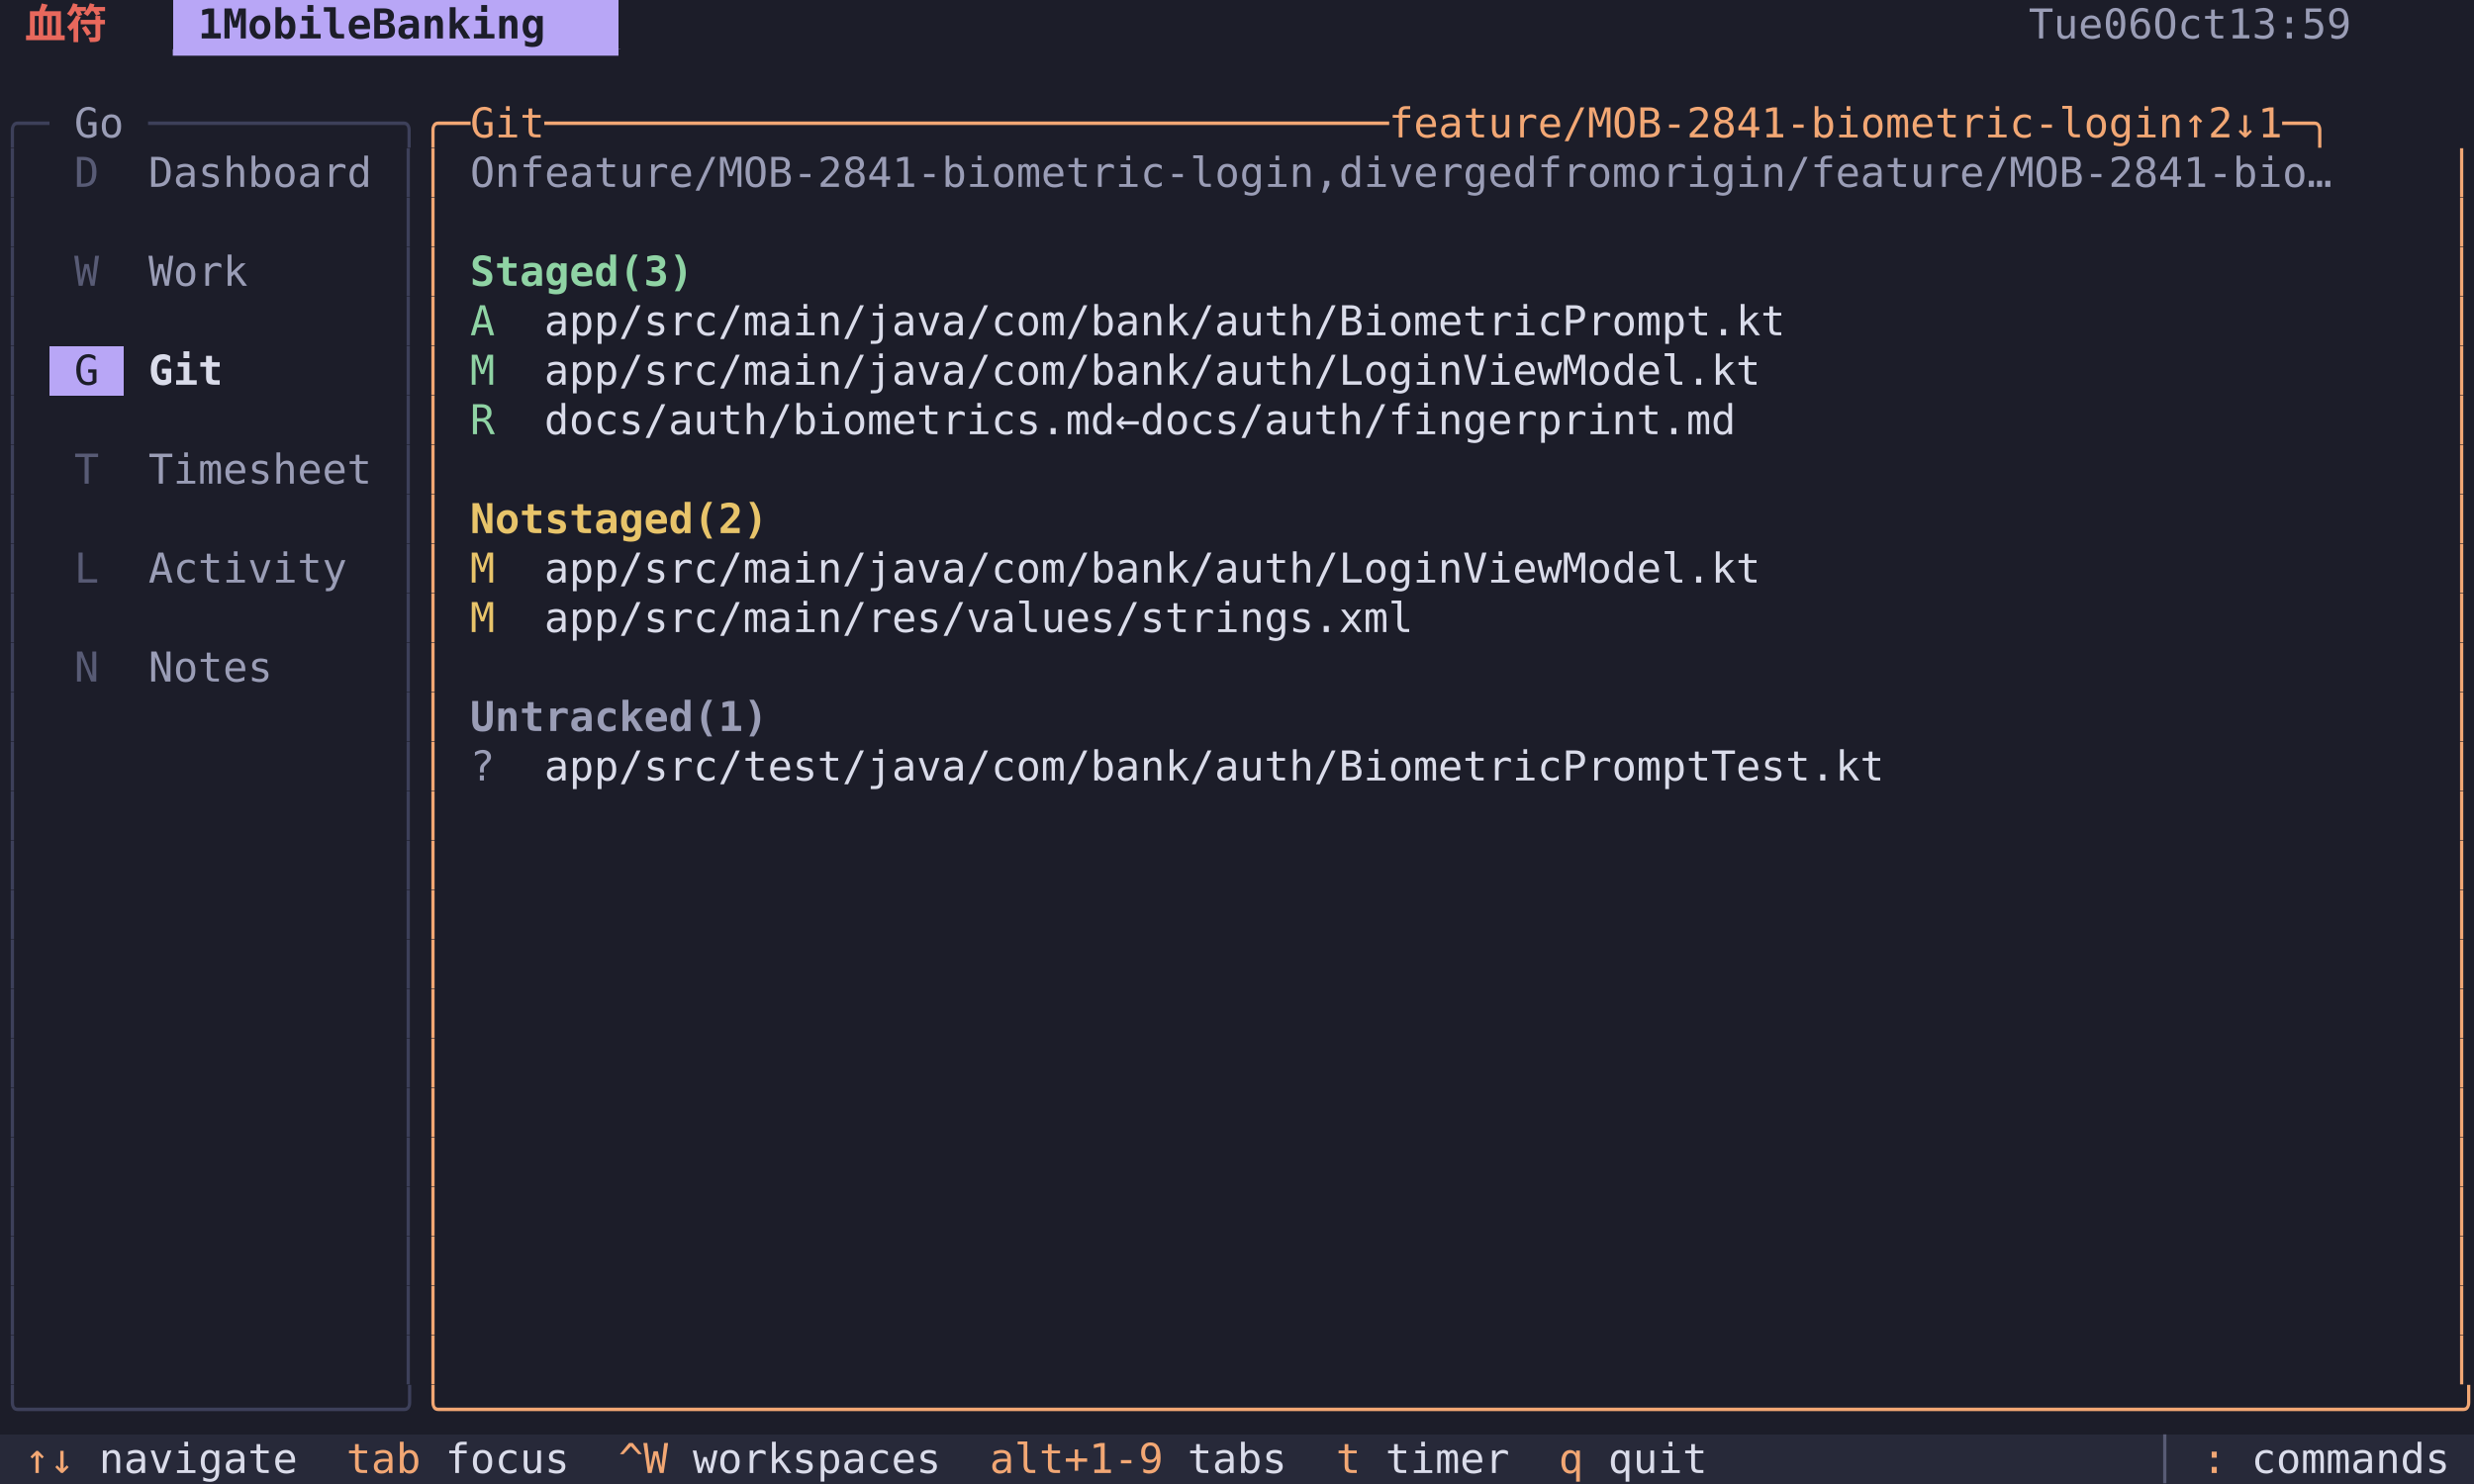
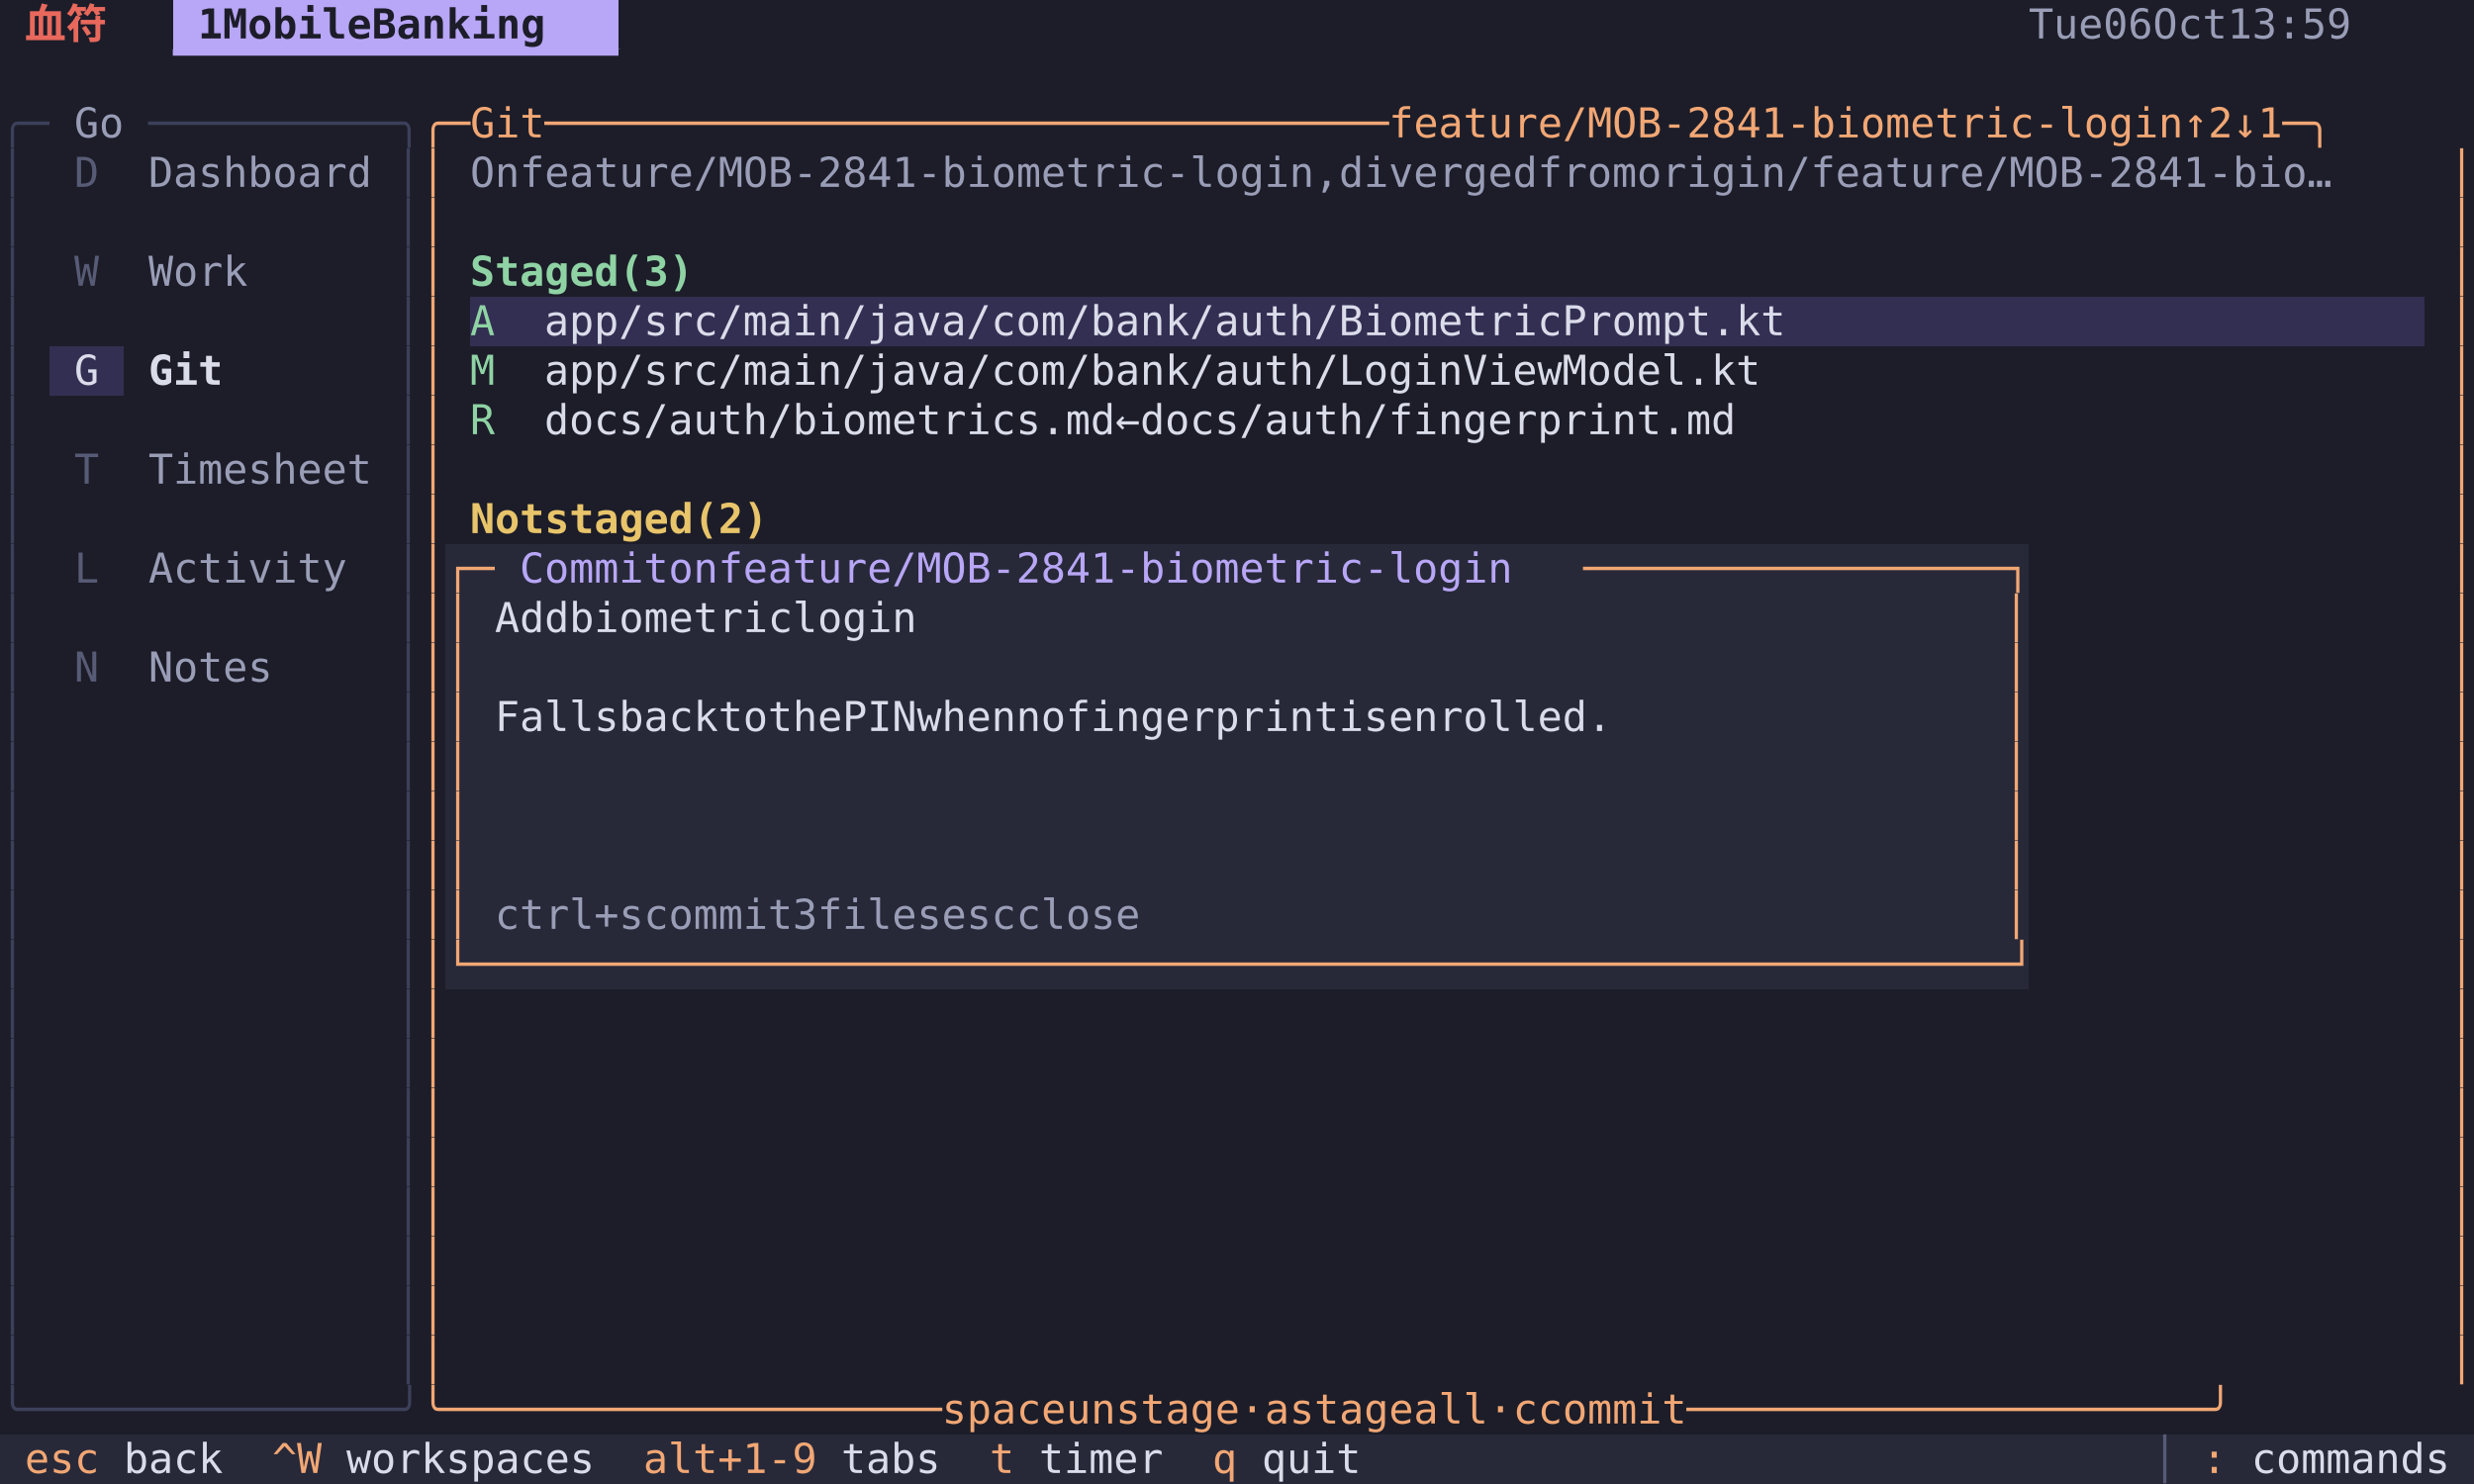
<svg xmlns="http://www.w3.org/2000/svg" width="900" height="540" viewBox="0 0 900 540" font-family="Menlo, 'DejaVu Sans Mono', 'Hiragino Sans GB', 'Noto Sans CJK SC', 'PingFang SC', monospace" font-size="15">
  <rect x="0" y="0" width="9" height="18" fill="#1c1d29" />
  <rect x="9" y="0" width="36" height="18" fill="#1c1d29" />
  <text x="9 27" y="14" fill="#e8685c" font-weight="bold">血符</text>
  <rect x="45" y="0" width="18" height="18" fill="#1c1d29" />
  <rect x="63" y="0" width="162" height="18" fill="#b8a6f6" />
  <text x="72 90 99 108 117 126 135 153 162 171 180 189 198 207" y="14" fill="#1c1d29" font-weight="bold">1MobileBanking</text>
  <rect x="225" y="0" width="513" height="18" fill="#1c1d29" />
  <rect x="738" y="0" width="153" height="18" fill="#1c1d29" />
  <text x="738 747 756 774 783 801 810 819 846 855 864 873 882" y="14" fill="#9a9db6">Tue06Oct13:59</text>
  <rect x="891" y="0" width="9" height="18" fill="#1c1d29" />
  <rect x="0" y="18" width="9" height="18" fill="#1c1d29" />
  <rect x="9" y="18" width="216" height="18" fill="#1c1d29" />
  <text x="63 72 81 90 99 108 117 126 135 144 153 162 171 180 189 198 207 216" y="32" fill="#b8a6f6">▔▔▔▔▔▔▔▔▔▔▔▔▔▔▔▔▔▔</text>
  <rect x="225" y="18" width="675" height="18" fill="#1c1d29" />
  <rect x="0" y="36" width="18" height="18" fill="#1c1d29" />
  <text x="0 9" y="50" fill="#3d405a">╭─</text>
  <rect x="18" y="36" width="36" height="18" fill="#1c1d29" />
  <text x="27 36" y="50" fill="#9a9db6">Go</text>
  <rect x="54" y="36" width="99" height="18" fill="#1c1d29" />
  <text x="54 63 72 81 90 99 108 117 126 135 144" y="50" fill="#3d405a">──────────╮</text>
  <rect x="153" y="36" width="747" height="18" fill="#1c1d29" />
  <text x="153 162 180 189 198 216 225 234 243 252 261 270 279 288 297 306 315 324 333 342 351 360 369 378 387 396 405 414 423 432 441 450 459 468 477 486 495 504 513 531 540 549 558 567 576 585 594 603 612 621 630 639 648 657 666 675 684 693 702 711 720 729 738 747 756 765 774 783 792 801 810 828 837 855 864 882 891" y="50" fill="#f2a774">╭─Git──────────────────────────────────feature/MOB-2841-biometric-login↑2↓1─╮</text>
  <rect x="0" y="54" width="9" height="18" fill="#1c1d29" />
  <text x="0" y="68" fill="#3d405a">│</text>
  <rect x="9" y="54" width="9" height="18" fill="#1c1d29" />
  <rect x="18" y="54" width="27" height="18" fill="#1c1d29" />
  <text x="27" y="68" fill="#585b75">D</text>
  <rect x="45" y="54" width="90" height="18" fill="#1c1d29" />
  <text x="54 63 72 81 90 99 108 117 126" y="68" fill="#9a9db6">Dashboard</text>
  <rect x="135" y="54" width="9" height="18" fill="#1c1d29" />
  <rect x="144" y="54" width="9" height="18" fill="#1c1d29" />
  <text x="144" y="68" fill="#3d405a">│</text>
  <rect x="153" y="54" width="9" height="18" fill="#1c1d29" />
  <text x="153" y="68" fill="#f2a774">│</text>
  <rect x="162" y="54" width="9" height="18" fill="#1c1d29" />
  <rect x="171" y="54" width="711" height="18" fill="#1c1d29" />
  <text x="171 180 198 207 216 225 234 243 252 261 270 279 288 297 306 315 324 333 342 351 360 369 378 387 396 405 414 423 432 441 450 459 468 477 486 504 513 522 531 540 549 558 567 585 594 603 612 630 639 648 657 666 675 684 693 702 711 720 729 738 747 756 765 774 783 792 801 810 819 828 837 846 855 864 873" y="68" fill="#9a9db6">Onfeature/MOB-2841-biometric-login,divergedfromorigin/feature/MOB-2841-bio…</text>
  <rect x="882" y="54" width="9" height="18" fill="#1c1d29" />
  <rect x="891" y="54" width="9" height="18" fill="#1c1d29" />
  <text x="891" y="68" fill="#f2a774">│</text>
  <rect x="0" y="72" width="9" height="18" fill="#1c1d29" />
  <text x="0" y="86" fill="#3d405a">│</text>
  <rect x="9" y="72" width="135" height="18" fill="#1c1d29" />
  <rect x="144" y="72" width="9" height="18" fill="#1c1d29" />
  <text x="144" y="86" fill="#3d405a">│</text>
  <rect x="153" y="72" width="9" height="18" fill="#1c1d29" />
  <text x="153" y="86" fill="#f2a774">│</text>
  <rect x="162" y="72" width="729" height="18" fill="#1c1d29" />
  <rect x="891" y="72" width="9" height="18" fill="#1c1d29" />
  <text x="891" y="86" fill="#f2a774">│</text>
  <rect x="0" y="90" width="9" height="18" fill="#1c1d29" />
  <text x="0" y="104" fill="#3d405a">│</text>
  <rect x="9" y="90" width="9" height="18" fill="#1c1d29" />
  <rect x="18" y="90" width="27" height="18" fill="#1c1d29" />
  <text x="27" y="104" fill="#585b75">W</text>
  <rect x="45" y="90" width="45" height="18" fill="#1c1d29" />
  <text x="54 63 72 81" y="104" fill="#9a9db6">Work</text>
  <rect x="90" y="90" width="54" height="18" fill="#1c1d29" />
  <rect x="144" y="90" width="9" height="18" fill="#1c1d29" />
  <text x="144" y="104" fill="#3d405a">│</text>
  <rect x="153" y="90" width="9" height="18" fill="#1c1d29" />
  <text x="153" y="104" fill="#f2a774">│</text>
  <rect x="162" y="90" width="9" height="18" fill="#1c1d29" />
  <rect x="171" y="90" width="90" height="18" fill="#1c1d29" />
  <text x="171 180 189 198 207 216 234 243 252" y="104" fill="#8fd3a4" font-weight="bold">Staged(3)</text>
  <rect x="261" y="90" width="630" height="18" fill="#1c1d29" />
  <rect x="891" y="90" width="9" height="18" fill="#1c1d29" />
  <text x="891" y="104" fill="#f2a774">│</text>
  <rect x="0" y="108" width="9" height="18" fill="#1c1d29" />
  <text x="0" y="122" fill="#3d405a">│</text>
  <rect x="9" y="108" width="135" height="18" fill="#1c1d29" />
  <rect x="144" y="108" width="9" height="18" fill="#1c1d29" />
  <text x="144" y="122" fill="#3d405a">│</text>
  <rect x="153" y="108" width="9" height="18" fill="#1c1d29" />
  <text x="153" y="122" fill="#f2a774">│</text>
  <rect x="162" y="108" width="9" height="18" fill="#1c1d29" />
-   <rect x="171" y="108" width="27" height="18" fill="#1c1d29" />
+   <rect x="171" y="108" width="27" height="18" fill="#332f52" />
  <text x="171" y="122" fill="#8fd3a4">A</text>
-   <rect x="198" y="108" width="450" height="18" fill="#1c1d29" />
+   <rect x="198" y="108" width="684" height="18" fill="#332f52" />
  <text x="198 207 216 225 234 243 252 261 270 279 288 297 306 315 324 333 342 351 360 369 378 387 396 405 414 423 432 441 450 459 468 477 486 495 504 513 522 531 540 549 558 567 576 585 594 603 612 621 630 639" y="122" fill="#dadcea">app/src/main/java/com/bank/auth/BiometricPrompt.kt</text>
-   <rect x="648" y="108" width="243" height="18" fill="#1c1d29" />
+   <rect x="882" y="108" width="9" height="18" fill="#1c1d29" />
  <rect x="891" y="108" width="9" height="18" fill="#1c1d29" />
  <text x="891" y="122" fill="#f2a774">│</text>
  <rect x="0" y="126" width="9" height="18" fill="#1c1d29" />
  <text x="0" y="140" fill="#3d405a">│</text>
  <rect x="9" y="126" width="9" height="18" fill="#1c1d29" />
-   <rect x="18" y="126" width="27" height="18" fill="#b8a6f6" />
-   <text x="27" y="140" fill="#1c1d29">G</text>
+   <rect x="18" y="126" width="27" height="18" fill="#332f52" />
+   <text x="27" y="140" fill="#dadcea">G</text>
  <rect x="45" y="126" width="36" height="18" fill="#1c1d29" />
  <text x="54 63 72" y="140" fill="#dadcea" font-weight="bold">Git</text>
  <rect x="81" y="126" width="63" height="18" fill="#1c1d29" />
  <rect x="144" y="126" width="9" height="18" fill="#1c1d29" />
  <text x="144" y="140" fill="#3d405a">│</text>
  <rect x="153" y="126" width="9" height="18" fill="#1c1d29" />
  <text x="153" y="140" fill="#f2a774">│</text>
  <rect x="162" y="126" width="9" height="18" fill="#1c1d29" />
  <rect x="171" y="126" width="27" height="18" fill="#1c1d29" />
  <text x="171" y="140" fill="#8fd3a4">M</text>
  <rect x="198" y="126" width="441" height="18" fill="#1c1d29" />
  <text x="198 207 216 225 234 243 252 261 270 279 288 297 306 315 324 333 342 351 360 369 378 387 396 405 414 423 432 441 450 459 468 477 486 495 504 513 522 531 540 549 558 567 576 585 594 603 612 621 630" y="140" fill="#dadcea">app/src/main/java/com/bank/auth/LoginViewModel.kt</text>
  <rect x="639" y="126" width="252" height="18" fill="#1c1d29" />
  <rect x="891" y="126" width="9" height="18" fill="#1c1d29" />
  <text x="891" y="140" fill="#f2a774">│</text>
  <rect x="0" y="144" width="9" height="18" fill="#1c1d29" />
  <text x="0" y="158" fill="#3d405a">│</text>
  <rect x="9" y="144" width="135" height="18" fill="#1c1d29" />
  <rect x="144" y="144" width="9" height="18" fill="#1c1d29" />
  <text x="144" y="158" fill="#3d405a">│</text>
  <rect x="153" y="144" width="9" height="18" fill="#1c1d29" />
  <text x="153" y="158" fill="#f2a774">│</text>
  <rect x="162" y="144" width="9" height="18" fill="#1c1d29" />
  <rect x="171" y="144" width="27" height="18" fill="#1c1d29" />
  <text x="171" y="158" fill="#8fd3a4">R</text>
  <rect x="198" y="144" width="450" height="18" fill="#1c1d29" />
  <text x="198 207 216 225 234 243 252 261 270 279 288 297 306 315 324 333 342 351 360 369 378 387 396 414 432 441 450 459 468 477 486 495 504 513 522 531 540 549 558 567 576 585 594 603 612 621 630 639" y="158" fill="#dadcea">docs/auth/biometrics.md←docs/auth/fingerprint.md</text>
  <rect x="648" y="144" width="243" height="18" fill="#1c1d29" />
  <rect x="891" y="144" width="9" height="18" fill="#1c1d29" />
  <text x="891" y="158" fill="#f2a774">│</text>
  <rect x="0" y="162" width="9" height="18" fill="#1c1d29" />
  <text x="0" y="176" fill="#3d405a">│</text>
  <rect x="9" y="162" width="9" height="18" fill="#1c1d29" />
  <rect x="18" y="162" width="27" height="18" fill="#1c1d29" />
  <text x="27" y="176" fill="#585b75">T</text>
  <rect x="45" y="162" width="90" height="18" fill="#1c1d29" />
  <text x="54 63 72 81 90 99 108 117 126" y="176" fill="#9a9db6">Timesheet</text>
  <rect x="135" y="162" width="9" height="18" fill="#1c1d29" />
  <rect x="144" y="162" width="9" height="18" fill="#1c1d29" />
  <text x="144" y="176" fill="#3d405a">│</text>
  <rect x="153" y="162" width="9" height="18" fill="#1c1d29" />
  <text x="153" y="176" fill="#f2a774">│</text>
  <rect x="162" y="162" width="729" height="18" fill="#1c1d29" />
  <rect x="891" y="162" width="9" height="18" fill="#1c1d29" />
  <text x="891" y="176" fill="#f2a774">│</text>
  <rect x="0" y="180" width="9" height="18" fill="#1c1d29" />
  <text x="0" y="194" fill="#3d405a">│</text>
  <rect x="9" y="180" width="135" height="18" fill="#1c1d29" />
  <rect x="144" y="180" width="9" height="18" fill="#1c1d29" />
  <text x="144" y="194" fill="#3d405a">│</text>
  <rect x="153" y="180" width="9" height="18" fill="#1c1d29" />
  <text x="153" y="194" fill="#f2a774">│</text>
  <rect x="162" y="180" width="9" height="18" fill="#1c1d29" />
  <rect x="171" y="180" width="126" height="18" fill="#1c1d29" />
  <text x="171 180 189 207 216 225 234 243 252 270 279 288" y="194" fill="#e8c46a" font-weight="bold">Notstaged(2)</text>
  <rect x="297" y="180" width="594" height="18" fill="#1c1d29" />
  <rect x="891" y="180" width="9" height="18" fill="#1c1d29" />
  <text x="891" y="194" fill="#f2a774">│</text>
  <rect x="0" y="198" width="9" height="18" fill="#1c1d29" />
  <text x="0" y="212" fill="#3d405a">│</text>
  <rect x="9" y="198" width="9" height="18" fill="#1c1d29" />
  <rect x="18" y="198" width="27" height="18" fill="#1c1d29" />
  <text x="27" y="212" fill="#585b75">L</text>
  <rect x="45" y="198" width="81" height="18" fill="#1c1d29" />
  <text x="54 63 72 81 90 99 108 117" y="212" fill="#9a9db6">Activity</text>
  <rect x="126" y="198" width="18" height="18" fill="#1c1d29" />
  <rect x="144" y="198" width="9" height="18" fill="#1c1d29" />
  <text x="144" y="212" fill="#3d405a">│</text>
  <rect x="153" y="198" width="9" height="18" fill="#1c1d29" />
  <text x="153" y="212" fill="#f2a774">│</text>
-   <rect x="162" y="198" width="9" height="18" fill="#1c1d29" />
-   <rect x="171" y="198" width="27" height="18" fill="#1c1d29" />
-   <text x="171" y="212" fill="#e8c46a">M</text>
-   <rect x="198" y="198" width="441" height="18" fill="#1c1d29" />
-   <text x="198 207 216 225 234 243 252 261 270 279 288 297 306 315 324 333 342 351 360 369 378 387 396 405 414 423 432 441 450 459 468 477 486 495 504 513 522 531 540 549 558 567 576 585 594 603 612 621 630" y="212" fill="#dadcea">app/src/main/java/com/bank/auth/LoginViewModel.kt</text>
-   <rect x="639" y="198" width="252" height="18" fill="#1c1d29" />
+   <rect x="162" y="198" width="18" height="18" fill="#272939" />
+   <text x="162 171" y="212" fill="#f2a774">┌─</text>
+   <rect x="180" y="198" width="396" height="18" fill="#272939" />
+   <text x="189 198 207 216 225 234 252 261 279 288 297 306 315 324 333 342 351 360 369 378 387 396 405 414 423 432 441 450 459 468 477 486 495 504 513 522 531 540 549 558" y="212" fill="#b8a6f6">Commitonfeature/MOB-2841-biometric-login</text>
+   <rect x="576" y="198" width="162" height="18" fill="#272939" />
+   <text x="576 585 594 603 612 621 630 639 648 657 666 675 684 693 702 711 720 729" y="212" fill="#f2a774">─────────────────┐</text>
+   <rect x="738" y="198" width="153" height="18" fill="#1c1d29" />
  <rect x="891" y="198" width="9" height="18" fill="#1c1d29" />
  <text x="891" y="212" fill="#f2a774">│</text>
  <rect x="0" y="216" width="9" height="18" fill="#1c1d29" />
  <text x="0" y="230" fill="#3d405a">│</text>
  <rect x="9" y="216" width="135" height="18" fill="#1c1d29" />
  <rect x="144" y="216" width="9" height="18" fill="#1c1d29" />
  <text x="144" y="230" fill="#3d405a">│</text>
  <rect x="153" y="216" width="9" height="18" fill="#1c1d29" />
  <text x="153" y="230" fill="#f2a774">│</text>
-   <rect x="162" y="216" width="9" height="18" fill="#1c1d29" />
-   <rect x="171" y="216" width="27" height="18" fill="#1c1d29" />
-   <text x="171" y="230" fill="#e8c46a">M</text>
-   <rect x="198" y="216" width="315" height="18" fill="#1c1d29" />
-   <text x="198 207 216 225 234 243 252 261 270 279 288 297 306 315 324 333 342 351 360 369 378 387 396 405 414 423 432 441 450 459 468 477 486 495 504" y="230" fill="#dadcea">app/src/main/res/values/strings.xml</text>
-   <rect x="513" y="216" width="378" height="18" fill="#1c1d29" />
+   <rect x="162" y="216" width="9" height="18" fill="#272939" />
+   <text x="162" y="230" fill="#f2a774">│</text>
+   <rect x="171" y="216" width="9" height="18" fill="#272939" />
+   <rect x="180" y="216" width="171" height="18" fill="#272939" />
+   <text x="180 189 198 216 225 234 243 252 261 270 279 288 306 315 324 333 342" y="230" fill="#dadcea">Addbiometriclogin</text>
+   <rect x="351" y="216" width="378" height="18" fill="#272939" />
+   <rect x="729" y="216" width="9" height="18" fill="#272939" />
+   <text x="729" y="230" fill="#f2a774">│</text>
+   <rect x="738" y="216" width="153" height="18" fill="#1c1d29" />
  <rect x="891" y="216" width="9" height="18" fill="#1c1d29" />
  <text x="891" y="230" fill="#f2a774">│</text>
  <rect x="0" y="234" width="9" height="18" fill="#1c1d29" />
  <text x="0" y="248" fill="#3d405a">│</text>
  <rect x="9" y="234" width="9" height="18" fill="#1c1d29" />
  <rect x="18" y="234" width="27" height="18" fill="#1c1d29" />
  <text x="27" y="248" fill="#585b75">N</text>
  <rect x="45" y="234" width="54" height="18" fill="#1c1d29" />
  <text x="54 63 72 81 90" y="248" fill="#9a9db6">Notes</text>
  <rect x="99" y="234" width="45" height="18" fill="#1c1d29" />
  <rect x="144" y="234" width="9" height="18" fill="#1c1d29" />
  <text x="144" y="248" fill="#3d405a">│</text>
  <rect x="153" y="234" width="9" height="18" fill="#1c1d29" />
  <text x="153" y="248" fill="#f2a774">│</text>
-   <rect x="162" y="234" width="729" height="18" fill="#1c1d29" />
+   <rect x="162" y="234" width="9" height="18" fill="#272939" />
+   <text x="162" y="248" fill="#f2a774">│</text>
+   <rect x="171" y="234" width="558" height="18" fill="#272939" />
+   <rect x="729" y="234" width="9" height="18" fill="#272939" />
+   <text x="729" y="248" fill="#f2a774">│</text>
+   <rect x="738" y="234" width="153" height="18" fill="#1c1d29" />
  <rect x="891" y="234" width="9" height="18" fill="#1c1d29" />
  <text x="891" y="248" fill="#f2a774">│</text>
  <rect x="0" y="252" width="9" height="18" fill="#1c1d29" />
  <text x="0" y="266" fill="#3d405a">│</text>
  <rect x="9" y="252" width="135" height="18" fill="#1c1d29" />
  <rect x="144" y="252" width="9" height="18" fill="#1c1d29" />
  <text x="144" y="266" fill="#3d405a">│</text>
  <rect x="153" y="252" width="9" height="18" fill="#1c1d29" />
  <text x="153" y="266" fill="#f2a774">│</text>
-   <rect x="162" y="252" width="9" height="18" fill="#1c1d29" />
-   <rect x="171" y="252" width="117" height="18" fill="#1c1d29" />
-   <text x="171 180 189 198 207 216 225 234 243 261 270 279" y="266" fill="#9a9db6" font-weight="bold">Untracked(1)</text>
-   <rect x="288" y="252" width="603" height="18" fill="#1c1d29" />
+   <rect x="162" y="252" width="9" height="18" fill="#272939" />
+   <text x="162" y="266" fill="#f2a774">│</text>
+   <rect x="171" y="252" width="9" height="18" fill="#272939" />
+   <rect x="180" y="252" width="486" height="18" fill="#272939" />
+   <text x="180 189 198 207 216 234 243 252 261 279 288 306 315 324 342 351 360 378 387 396 405 423 432 450 459 468 477 486 495 504 513 522 531 540 558 567 585 594 603 612 621 630 639 648 657" y="266" fill="#dadcea">FallsbacktothePINwhennofingerprintisenrolled.</text>
+   <rect x="666" y="252" width="63" height="18" fill="#272939" />
+   <rect x="729" y="252" width="9" height="18" fill="#272939" />
+   <text x="729" y="266" fill="#f2a774">│</text>
+   <rect x="738" y="252" width="153" height="18" fill="#1c1d29" />
  <rect x="891" y="252" width="9" height="18" fill="#1c1d29" />
  <text x="891" y="266" fill="#f2a774">│</text>
  <rect x="0" y="270" width="9" height="18" fill="#1c1d29" />
  <text x="0" y="284" fill="#3d405a">│</text>
  <rect x="9" y="270" width="135" height="18" fill="#1c1d29" />
  <rect x="144" y="270" width="9" height="18" fill="#1c1d29" />
  <text x="144" y="284" fill="#3d405a">│</text>
  <rect x="153" y="270" width="9" height="18" fill="#1c1d29" />
  <text x="153" y="284" fill="#f2a774">│</text>
-   <rect x="162" y="270" width="9" height="18" fill="#1c1d29" />
-   <rect x="171" y="270" width="27" height="18" fill="#1c1d29" />
-   <text x="171" y="284" fill="#9a9db6">?</text>
-   <rect x="198" y="270" width="486" height="18" fill="#1c1d29" />
-   <text x="198 207 216 225 234 243 252 261 270 279 288 297 306 315 324 333 342 351 360 369 378 387 396 405 414 423 432 441 450 459 468 477 486 495 504 513 522 531 540 549 558 567 576 585 594 603 612 621 630 639 648 657 666 675" y="284" fill="#dadcea">app/src/test/java/com/bank/auth/BiometricPromptTest.kt</text>
-   <rect x="684" y="270" width="207" height="18" fill="#1c1d29" />
+   <rect x="162" y="270" width="9" height="18" fill="#272939" />
+   <text x="162" y="284" fill="#f2a774">│</text>
+   <rect x="171" y="270" width="558" height="18" fill="#272939" />
+   <rect x="729" y="270" width="9" height="18" fill="#272939" />
+   <text x="729" y="284" fill="#f2a774">│</text>
+   <rect x="738" y="270" width="153" height="18" fill="#1c1d29" />
  <rect x="891" y="270" width="9" height="18" fill="#1c1d29" />
  <text x="891" y="284" fill="#f2a774">│</text>
  <rect x="0" y="288" width="9" height="18" fill="#1c1d29" />
  <text x="0" y="302" fill="#3d405a">│</text>
  <rect x="9" y="288" width="135" height="18" fill="#1c1d29" />
  <rect x="144" y="288" width="9" height="18" fill="#1c1d29" />
  <text x="144" y="302" fill="#3d405a">│</text>
  <rect x="153" y="288" width="9" height="18" fill="#1c1d29" />
  <text x="153" y="302" fill="#f2a774">│</text>
-   <rect x="162" y="288" width="729" height="18" fill="#1c1d29" />
+   <rect x="162" y="288" width="9" height="18" fill="#272939" />
+   <text x="162" y="302" fill="#f2a774">│</text>
+   <rect x="171" y="288" width="558" height="18" fill="#272939" />
+   <rect x="729" y="288" width="9" height="18" fill="#272939" />
+   <text x="729" y="302" fill="#f2a774">│</text>
+   <rect x="738" y="288" width="153" height="18" fill="#1c1d29" />
  <rect x="891" y="288" width="9" height="18" fill="#1c1d29" />
  <text x="891" y="302" fill="#f2a774">│</text>
  <rect x="0" y="306" width="9" height="18" fill="#1c1d29" />
  <text x="0" y="320" fill="#3d405a">│</text>
  <rect x="9" y="306" width="135" height="18" fill="#1c1d29" />
  <rect x="144" y="306" width="9" height="18" fill="#1c1d29" />
  <text x="144" y="320" fill="#3d405a">│</text>
  <rect x="153" y="306" width="9" height="18" fill="#1c1d29" />
  <text x="153" y="320" fill="#f2a774">│</text>
-   <rect x="162" y="306" width="729" height="18" fill="#1c1d29" />
+   <rect x="162" y="306" width="9" height="18" fill="#272939" />
+   <text x="162" y="320" fill="#f2a774">│</text>
+   <rect x="171" y="306" width="558" height="18" fill="#272939" />
+   <rect x="729" y="306" width="9" height="18" fill="#272939" />
+   <text x="729" y="320" fill="#f2a774">│</text>
+   <rect x="738" y="306" width="153" height="18" fill="#1c1d29" />
  <rect x="891" y="306" width="9" height="18" fill="#1c1d29" />
  <text x="891" y="320" fill="#f2a774">│</text>
  <rect x="0" y="324" width="9" height="18" fill="#1c1d29" />
  <text x="0" y="338" fill="#3d405a">│</text>
  <rect x="9" y="324" width="135" height="18" fill="#1c1d29" />
  <rect x="144" y="324" width="9" height="18" fill="#1c1d29" />
  <text x="144" y="338" fill="#3d405a">│</text>
  <rect x="153" y="324" width="9" height="18" fill="#1c1d29" />
  <text x="153" y="338" fill="#f2a774">│</text>
-   <rect x="162" y="324" width="729" height="18" fill="#1c1d29" />
+   <rect x="162" y="324" width="9" height="18" fill="#272939" />
+   <text x="162" y="338" fill="#f2a774">│</text>
+   <rect x="171" y="324" width="9" height="18" fill="#272939" />
+   <rect x="180" y="324" width="288" height="18" fill="#272939" />
+   <text x="180 189 198 207 216 225 243 252 261 270 279 288 306 324 333 342 351 360 387 396 405 423 432 441 450 459" y="338" fill="#9a9db6">ctrl+scommit3filesescclose</text>
+   <rect x="468" y="324" width="261" height="18" fill="#272939" />
+   <rect x="729" y="324" width="9" height="18" fill="#272939" />
+   <text x="729" y="338" fill="#f2a774">│</text>
+   <rect x="738" y="324" width="153" height="18" fill="#1c1d29" />
  <rect x="891" y="324" width="9" height="18" fill="#1c1d29" />
  <text x="891" y="338" fill="#f2a774">│</text>
  <rect x="0" y="342" width="9" height="18" fill="#1c1d29" />
  <text x="0" y="356" fill="#3d405a">│</text>
  <rect x="9" y="342" width="135" height="18" fill="#1c1d29" />
  <rect x="144" y="342" width="9" height="18" fill="#1c1d29" />
  <text x="144" y="356" fill="#3d405a">│</text>
  <rect x="153" y="342" width="9" height="18" fill="#1c1d29" />
  <text x="153" y="356" fill="#f2a774">│</text>
-   <rect x="162" y="342" width="729" height="18" fill="#1c1d29" />
+   <rect x="162" y="342" width="576" height="18" fill="#272939" />
+   <text x="162 171 180 189 198 207 216 225 234 243 252 261 270 279 288 297 306 315 324 333 342 351 360 369 378 387 396 405 414 423 432 441 450 459 468 477 486 495 504 513 522 531 540 549 558 567 576 585 594 603 612 621 630 639 648 657 666 675 684 693 702 711 720 729" y="356" fill="#f2a774">└──────────────────────────────────────────────────────────────┘</text>
+   <rect x="738" y="342" width="153" height="18" fill="#1c1d29" />
  <rect x="891" y="342" width="9" height="18" fill="#1c1d29" />
  <text x="891" y="356" fill="#f2a774">│</text>
  <rect x="0" y="360" width="9" height="18" fill="#1c1d29" />
  <text x="0" y="374" fill="#3d405a">│</text>
  <rect x="9" y="360" width="135" height="18" fill="#1c1d29" />
  <rect x="144" y="360" width="9" height="18" fill="#1c1d29" />
  <text x="144" y="374" fill="#3d405a">│</text>
  <rect x="153" y="360" width="9" height="18" fill="#1c1d29" />
  <text x="153" y="374" fill="#f2a774">│</text>
  <rect x="162" y="360" width="729" height="18" fill="#1c1d29" />
  <rect x="891" y="360" width="9" height="18" fill="#1c1d29" />
  <text x="891" y="374" fill="#f2a774">│</text>
  <rect x="0" y="378" width="9" height="18" fill="#1c1d29" />
  <text x="0" y="392" fill="#3d405a">│</text>
  <rect x="9" y="378" width="135" height="18" fill="#1c1d29" />
  <rect x="144" y="378" width="9" height="18" fill="#1c1d29" />
  <text x="144" y="392" fill="#3d405a">│</text>
  <rect x="153" y="378" width="9" height="18" fill="#1c1d29" />
  <text x="153" y="392" fill="#f2a774">│</text>
  <rect x="162" y="378" width="729" height="18" fill="#1c1d29" />
  <rect x="891" y="378" width="9" height="18" fill="#1c1d29" />
  <text x="891" y="392" fill="#f2a774">│</text>
  <rect x="0" y="396" width="9" height="18" fill="#1c1d29" />
  <text x="0" y="410" fill="#3d405a">│</text>
  <rect x="9" y="396" width="135" height="18" fill="#1c1d29" />
  <rect x="144" y="396" width="9" height="18" fill="#1c1d29" />
  <text x="144" y="410" fill="#3d405a">│</text>
  <rect x="153" y="396" width="9" height="18" fill="#1c1d29" />
  <text x="153" y="410" fill="#f2a774">│</text>
  <rect x="162" y="396" width="729" height="18" fill="#1c1d29" />
  <rect x="891" y="396" width="9" height="18" fill="#1c1d29" />
  <text x="891" y="410" fill="#f2a774">│</text>
  <rect x="0" y="414" width="9" height="18" fill="#1c1d29" />
  <text x="0" y="428" fill="#3d405a">│</text>
  <rect x="9" y="414" width="135" height="18" fill="#1c1d29" />
  <rect x="144" y="414" width="9" height="18" fill="#1c1d29" />
  <text x="144" y="428" fill="#3d405a">│</text>
  <rect x="153" y="414" width="9" height="18" fill="#1c1d29" />
  <text x="153" y="428" fill="#f2a774">│</text>
  <rect x="162" y="414" width="729" height="18" fill="#1c1d29" />
  <rect x="891" y="414" width="9" height="18" fill="#1c1d29" />
  <text x="891" y="428" fill="#f2a774">│</text>
  <rect x="0" y="432" width="9" height="18" fill="#1c1d29" />
  <text x="0" y="446" fill="#3d405a">│</text>
  <rect x="9" y="432" width="135" height="18" fill="#1c1d29" />
  <rect x="144" y="432" width="9" height="18" fill="#1c1d29" />
  <text x="144" y="446" fill="#3d405a">│</text>
  <rect x="153" y="432" width="9" height="18" fill="#1c1d29" />
  <text x="153" y="446" fill="#f2a774">│</text>
  <rect x="162" y="432" width="729" height="18" fill="#1c1d29" />
  <rect x="891" y="432" width="9" height="18" fill="#1c1d29" />
  <text x="891" y="446" fill="#f2a774">│</text>
  <rect x="0" y="450" width="9" height="18" fill="#1c1d29" />
  <text x="0" y="464" fill="#3d405a">│</text>
  <rect x="9" y="450" width="135" height="18" fill="#1c1d29" />
  <rect x="144" y="450" width="9" height="18" fill="#1c1d29" />
  <text x="144" y="464" fill="#3d405a">│</text>
  <rect x="153" y="450" width="9" height="18" fill="#1c1d29" />
  <text x="153" y="464" fill="#f2a774">│</text>
  <rect x="162" y="450" width="729" height="18" fill="#1c1d29" />
  <rect x="891" y="450" width="9" height="18" fill="#1c1d29" />
  <text x="891" y="464" fill="#f2a774">│</text>
  <rect x="0" y="468" width="9" height="18" fill="#1c1d29" />
  <text x="0" y="482" fill="#3d405a">│</text>
  <rect x="9" y="468" width="135" height="18" fill="#1c1d29" />
  <rect x="144" y="468" width="9" height="18" fill="#1c1d29" />
  <text x="144" y="482" fill="#3d405a">│</text>
  <rect x="153" y="468" width="9" height="18" fill="#1c1d29" />
  <text x="153" y="482" fill="#f2a774">│</text>
  <rect x="162" y="468" width="729" height="18" fill="#1c1d29" />
  <rect x="891" y="468" width="9" height="18" fill="#1c1d29" />
  <text x="891" y="482" fill="#f2a774">│</text>
  <rect x="0" y="486" width="9" height="18" fill="#1c1d29" />
  <text x="0" y="500" fill="#3d405a">│</text>
  <rect x="9" y="486" width="135" height="18" fill="#1c1d29" />
  <rect x="144" y="486" width="9" height="18" fill="#1c1d29" />
  <text x="144" y="500" fill="#3d405a">│</text>
  <rect x="153" y="486" width="9" height="18" fill="#1c1d29" />
  <text x="153" y="500" fill="#f2a774">│</text>
  <rect x="162" y="486" width="729" height="18" fill="#1c1d29" />
  <rect x="891" y="486" width="9" height="18" fill="#1c1d29" />
  <text x="891" y="500" fill="#f2a774">│</text>
  <rect x="0" y="504" width="153" height="18" fill="#1c1d29" />
  <text x="0 9 18 27 36 45 54 63 72 81 90 99 108 117 126 135 144" y="518" fill="#3d405a">╰───────────────╯</text>
  <rect x="153" y="504" width="747" height="18" fill="#1c1d29" />
-   <text x="153 162 171 180 189 198 207 216 225 234 243 252 261 270 279 288 297 306 315 324 333 342 351 360 369 378 387 396 405 414 423 432 441 450 459 468 477 486 495 504 513 522 531 540 549 558 567 576 585 594 603 612 621 630 639 648 657 666 675 684 693 702 711 720 729 738 747 756 765 774 783 792 801 810 819 828 837 846 855 864 873 882 891" y="518" fill="#f2a774">╰─────────────────────────────────────────────────────────────────────────────────╯</text>
-   <rect x="0" y="522" width="27" height="18" fill="#272939" />
-   <text x="9 18" y="536" fill="#f2a774">↑↓</text>
-   <rect x="27" y="522" width="90" height="18" fill="#272939" />
-   <text x="36 45 54 63 72 81 90 99" y="536" fill="#dadcea">navigate</text>
-   <rect x="117" y="522" width="36" height="18" fill="#272939" />
-   <text x="126 135 144" y="536" fill="#f2a774">tab</text>
-   <rect x="153" y="522" width="63" height="18" fill="#272939" />
-   <text x="162 171 180 189 198" y="536" fill="#dadcea">focus</text>
-   <rect x="216" y="522" width="27" height="18" fill="#272939" />
-   <text x="225 234" y="536" fill="#f2a774">^W</text>
-   <rect x="243" y="522" width="108" height="18" fill="#272939" />
-   <text x="252 261 270 279 288 297 306 315 324 333" y="536" fill="#dadcea">workspaces</text>
-   <rect x="351" y="522" width="72" height="18" fill="#272939" />
-   <text x="360 369 378 387 396 405 414" y="536" fill="#f2a774">alt+1-9</text>
-   <rect x="423" y="522" width="54" height="18" fill="#272939" />
-   <text x="432 441 450 459" y="536" fill="#dadcea">tabs</text>
-   <rect x="477" y="522" width="18" height="18" fill="#272939" />
-   <text x="486" y="536" fill="#f2a774">t</text>
-   <rect x="495" y="522" width="63" height="18" fill="#272939" />
-   <text x="504 513 522 531 540" y="536" fill="#dadcea">timer</text>
-   <rect x="558" y="522" width="18" height="18" fill="#272939" />
-   <text x="567" y="536" fill="#f2a774">q</text>
-   <rect x="576" y="522" width="54" height="18" fill="#272939" />
-   <text x="585 594 603 612" y="536" fill="#dadcea">quit</text>
-   <rect x="630" y="522" width="153" height="18" fill="#272939" />
+   <text x="153 162 171 180 189 198 207 216 225 234 243 252 261 270 279 288 297 306 315 324 333 351 360 369 378 387 405 414 423 432 441 450 459 477 495 513 522 531 540 549 567 576 585 603 621 639 648 657 666 675 684 702 711 720 729 738 747 756 765 774 783 792 801 810 819 828 837 846 855 864 873 882 891" y="518" fill="#f2a774">╰────────────────────spaceunstage·astageall·ccommit─────────────────────╯</text>
+   <rect x="0" y="522" width="36" height="18" fill="#272939" />
+   <text x="9 18 27" y="536" fill="#f2a774">esc</text>
+   <rect x="36" y="522" width="54" height="18" fill="#272939" />
+   <text x="45 54 63 72" y="536" fill="#dadcea">back</text>
+   <rect x="90" y="522" width="27" height="18" fill="#272939" />
+   <text x="99 108" y="536" fill="#f2a774">^W</text>
+   <rect x="117" y="522" width="108" height="18" fill="#272939" />
+   <text x="126 135 144 153 162 171 180 189 198 207" y="536" fill="#dadcea">workspaces</text>
+   <rect x="225" y="522" width="72" height="18" fill="#272939" />
+   <text x="234 243 252 261 270 279 288" y="536" fill="#f2a774">alt+1-9</text>
+   <rect x="297" y="522" width="54" height="18" fill="#272939" />
+   <text x="306 315 324 333" y="536" fill="#dadcea">tabs</text>
+   <rect x="351" y="522" width="18" height="18" fill="#272939" />
+   <text x="360" y="536" fill="#f2a774">t</text>
+   <rect x="369" y="522" width="63" height="18" fill="#272939" />
+   <text x="378 387 396 405 414" y="536" fill="#dadcea">timer</text>
+   <rect x="432" y="522" width="18" height="18" fill="#272939" />
+   <text x="441" y="536" fill="#f2a774">q</text>
+   <rect x="450" y="522" width="54" height="18" fill="#272939" />
+   <text x="459 468 477 486" y="536" fill="#dadcea">quit</text>
+   <rect x="504" y="522" width="279" height="18" fill="#272939" />
  <rect x="783" y="522" width="18" height="18" fill="#272939" />
  <text x="783" y="536" fill="#585b75">│</text>
  <rect x="801" y="522" width="9" height="18" fill="#272939" />
  <text x="801" y="536" fill="#f2a774">:</text>
  <rect x="810" y="522" width="90" height="18" fill="#272939" />
  <text x="819 828 837 846 855 864 873 882" y="536" fill="#dadcea">commands</text>
</svg>
